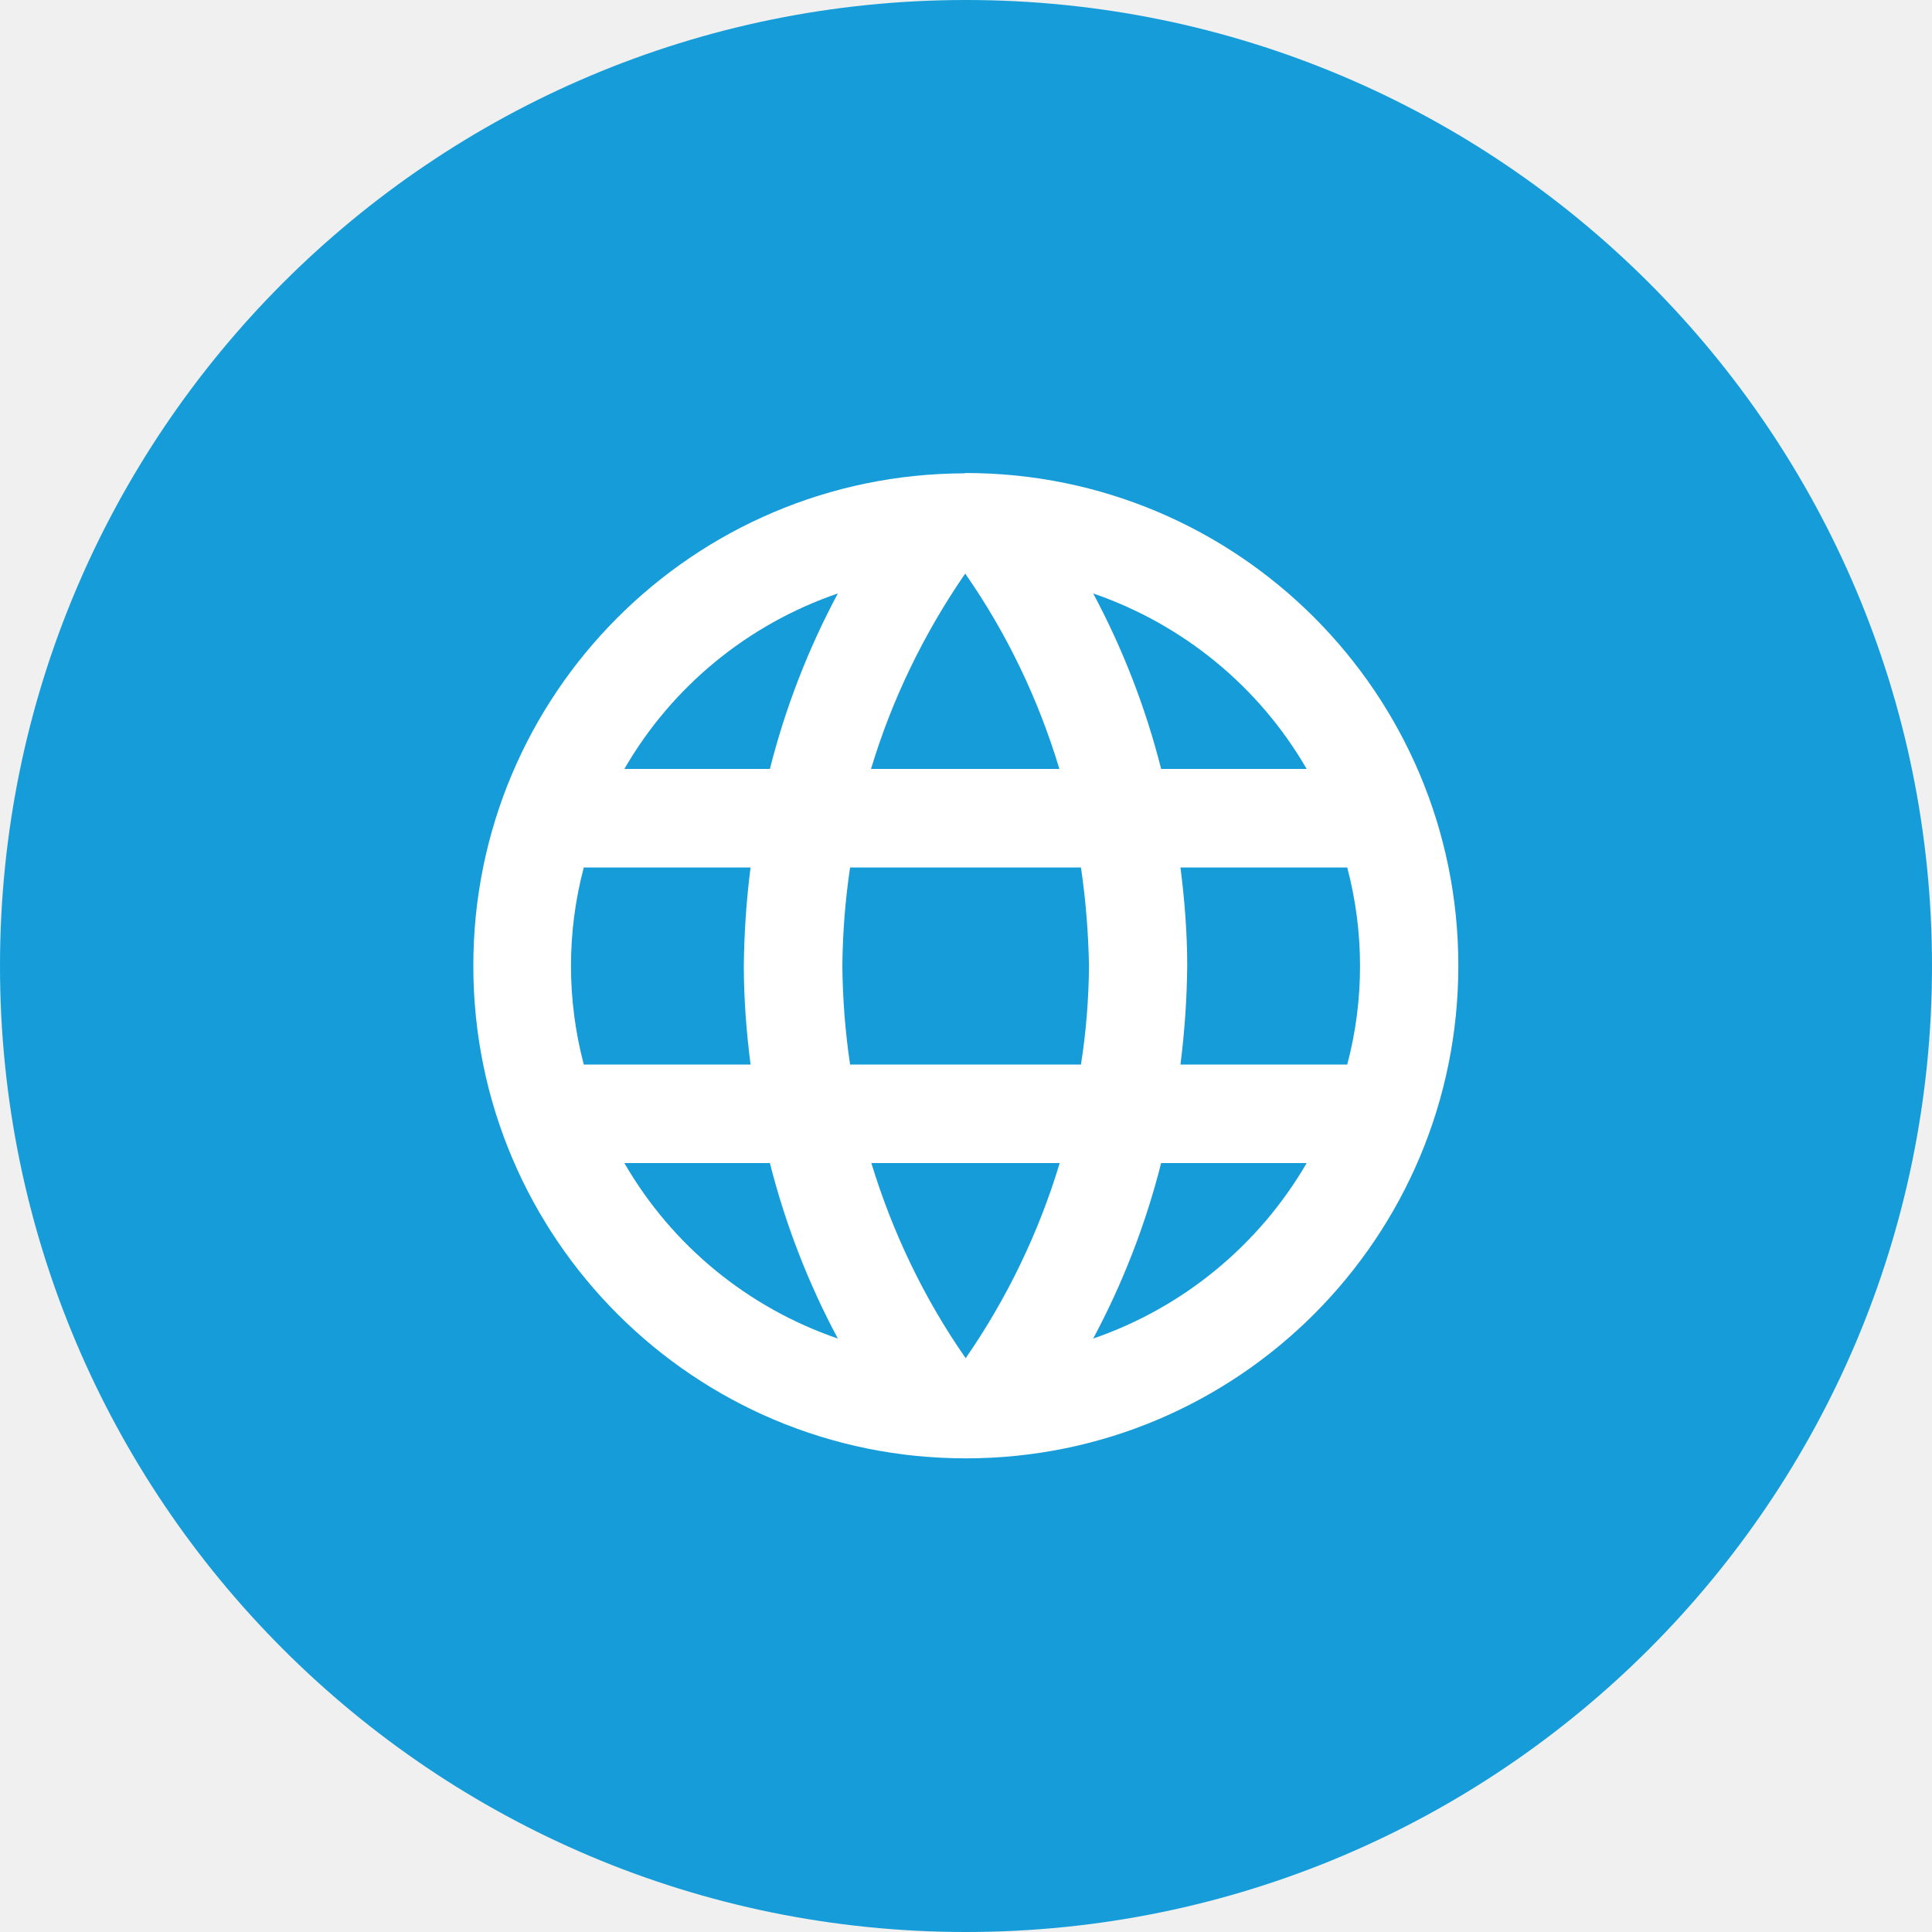
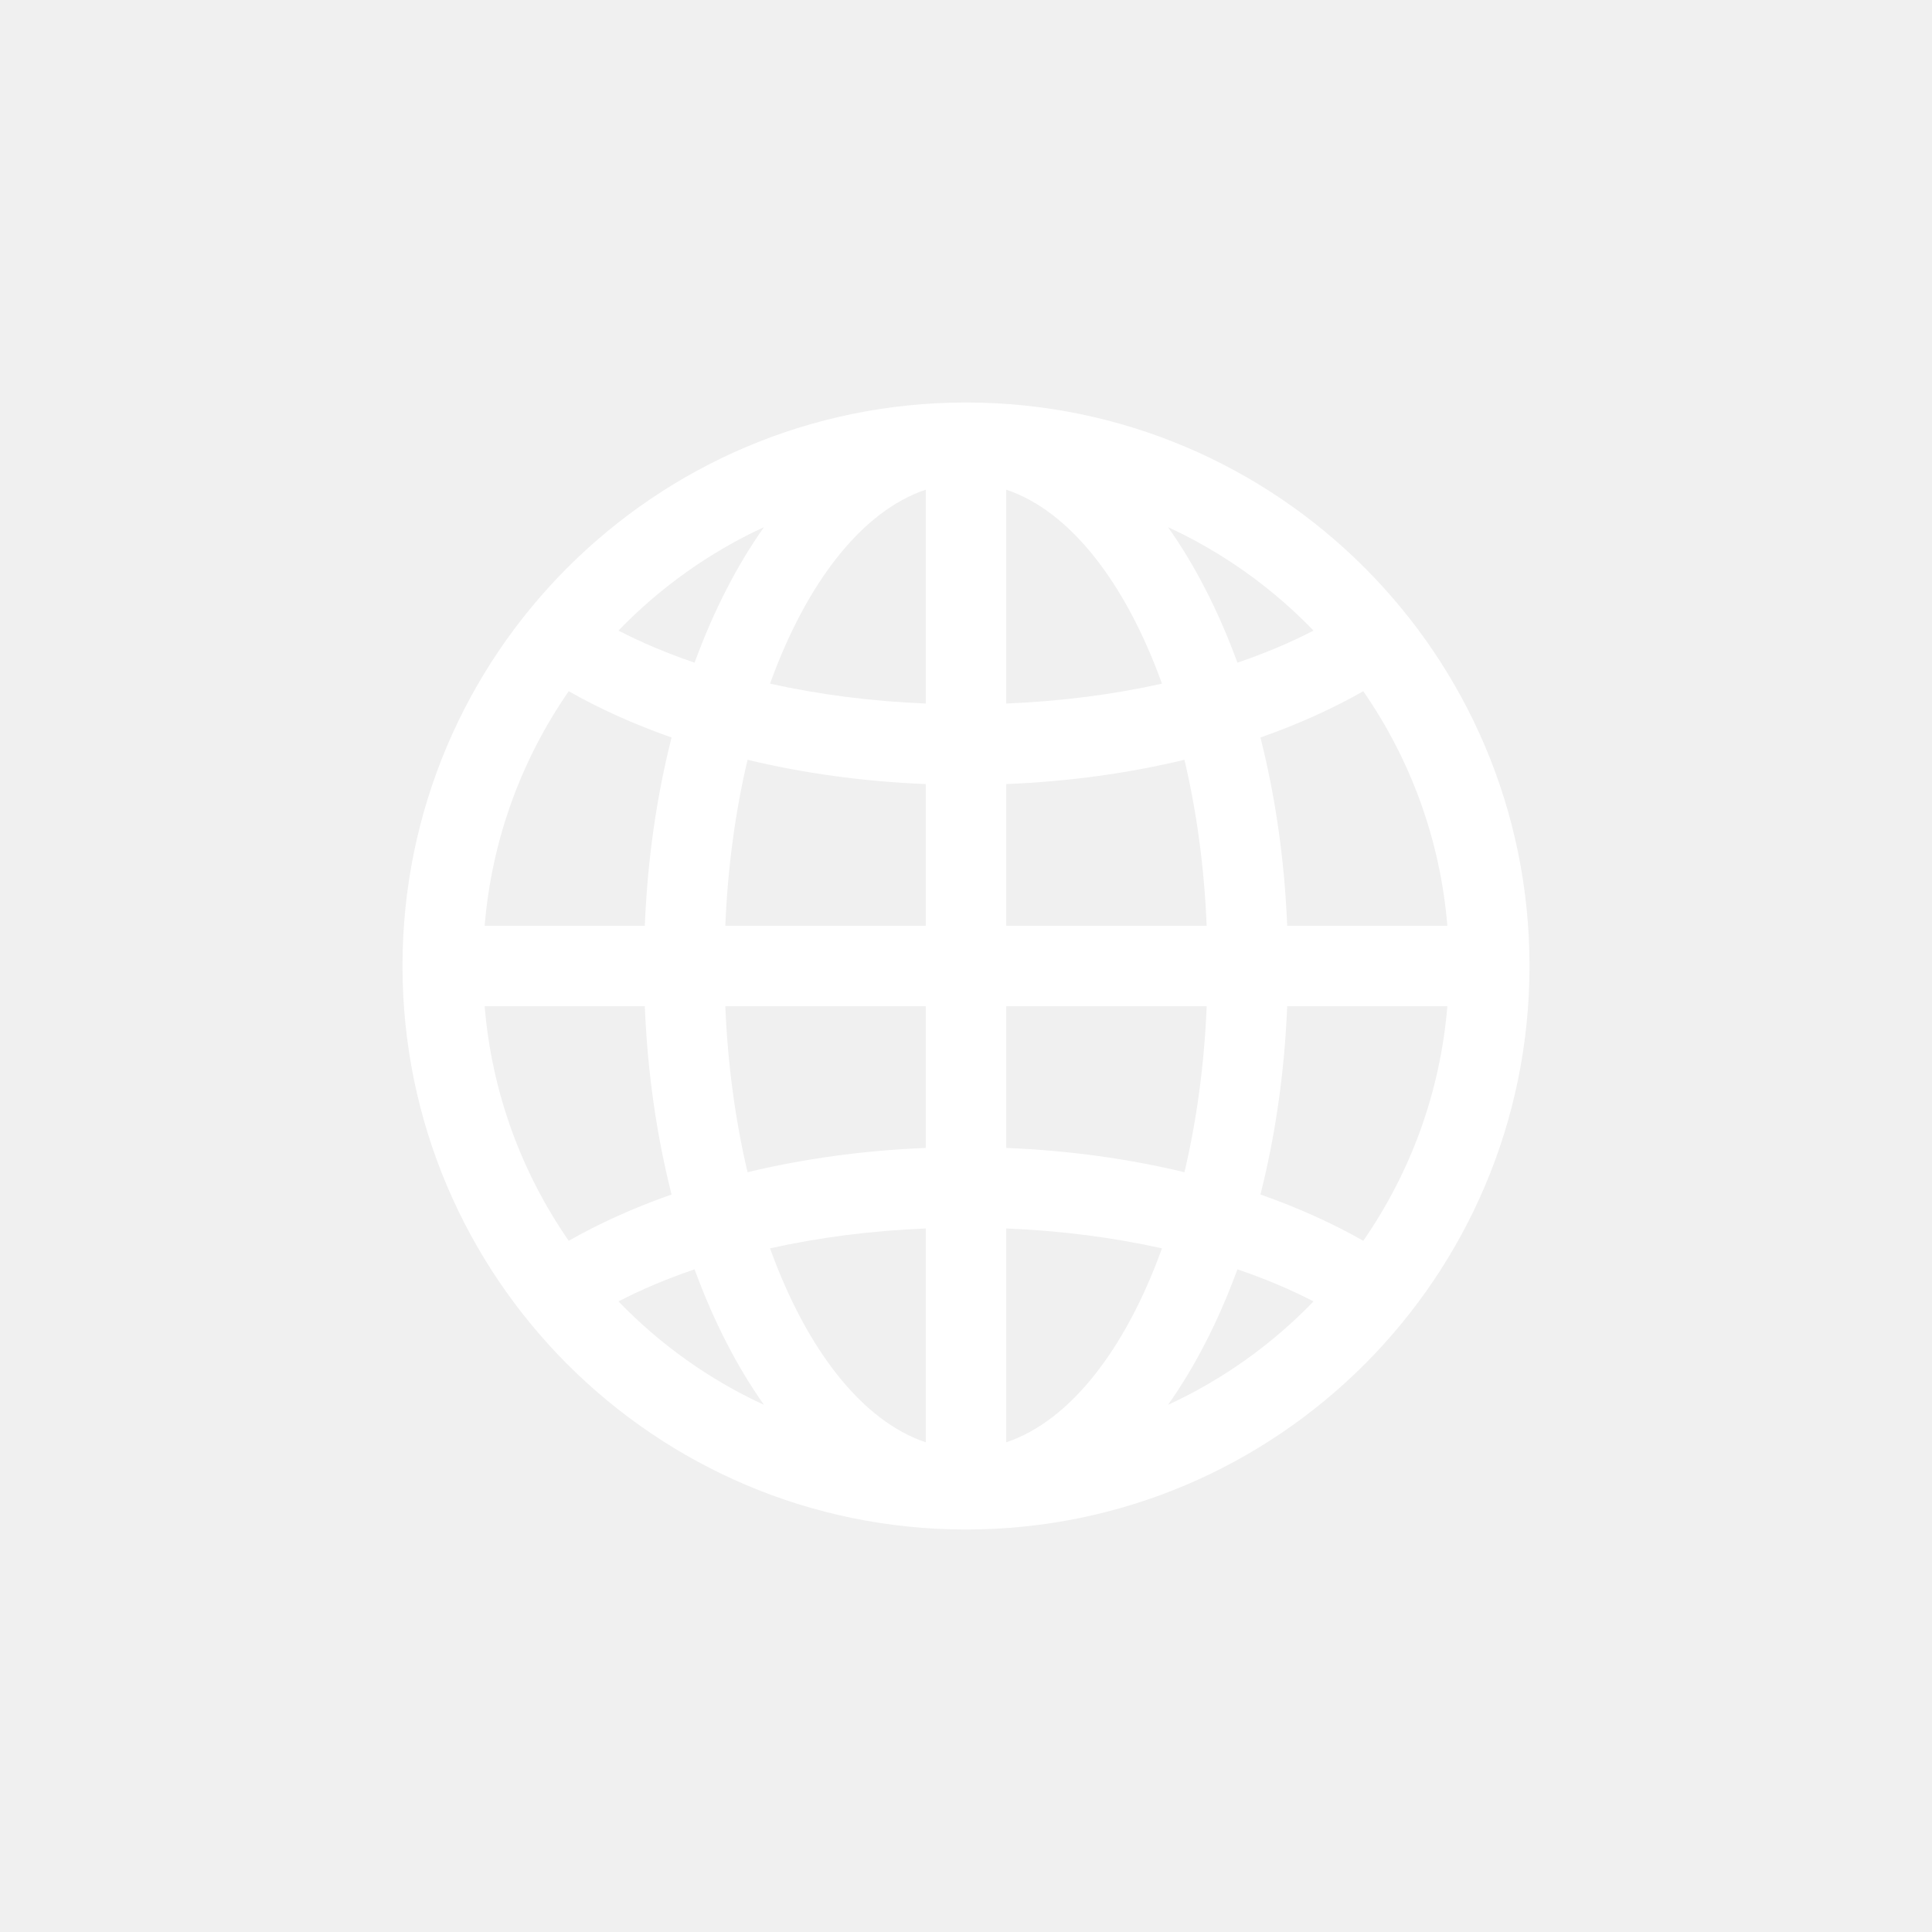
- <svg xmlns="http://www.w3.org/2000/svg" id="Layer_1" data-name="Layer 1" viewBox="0 0 60 60">
-   <defs>
-     <style>
-       .cls-1 {
-         fill: #169dd9;
-       }
- 
-       .cls-1, .cls-2 {
-         stroke-width: 0px;
-       }
- 
-       .cls-2 {
-         fill: #fff;
-       }
-     </style>
-   </defs>
-   <circle class="cls-1" cx="30" cy="30" r="30" />
-   <g id="Group_25" data-name="Group 25">
-     <path id="Icon_material-language" data-name="Icon material-language" class="cls-2" d="m29.97,14.7c-8.45.01-15.29,6.88-15.27,15.32.01,8.45,6.88,15.29,15.32,15.27,8.44-.01,15.27-6.86,15.27-15.3,0-8.45-6.85-15.3-15.3-15.3,0,0-.02,0-.03,0Zm10.61,9.18h-4.52c-.48-1.9-1.19-3.73-2.11-5.45,2.79.96,5.15,2.89,6.63,5.45h0Zm-10.6-6.06c1.29,1.85,2.27,3.9,2.92,6.06h-5.85c.65-2.16,1.64-4.2,2.92-6.06h0Zm-11.85,15.24c-.53-2.01-.53-4.12,0-6.12h5.18c-.13,1.01-.2,2.04-.21,3.06,0,1.02.08,2.05.21,3.06h-5.18Zm1.26,3.06h4.52c.48,1.9,1.19,3.73,2.11,5.45-2.8-.96-5.15-2.89-6.63-5.45h0Zm4.52-12.24h-4.52c1.48-2.56,3.83-4.49,6.63-5.45-.92,1.72-1.63,3.55-2.11,5.45h0Zm6.08,18.3c-1.29-1.85-2.27-3.9-2.93-6.06h5.85c-.65,2.16-1.64,4.21-2.92,6.06h0Zm3.58-9.12h-7.17c-.15-1.01-.23-2.04-.24-3.06.01-1.02.09-2.05.24-3.06h7.17c.15,1.01.23,2.04.25,3.06-.01,1.03-.09,2.05-.25,3.06h0Zm.38,8.51c.92-1.72,1.63-3.55,2.11-5.45h4.52c-1.48,2.55-3.84,4.49-6.63,5.45Zm2.71-8.51c.13-1.02.2-2.04.21-3.06,0-1.02-.08-2.05-.21-3.06h5.18c.53,2.01.53,4.12,0,6.12h-5.17Z" />
-   </g>
+ <svg xmlns="http://www.w3.org/2000/svg" width="800px" height="800px" viewBox="0 0 76 76" version="1.1" baseProfile="full" enable-background="new 0 0 76.00 76.00" xml:space="preserve">
+   <path fill="#FFFF" fill-opacity="1" stroke-width="0.2" stroke-linejoin="round" d="M 38,15.833C 50.242,15.833 60.167,25.758 60.167,38C 60.167,50.242 50.242,60.167 38,60.167C 25.758,60.167 15.833,50.242 15.833,38C 15.833,25.758 25.758,15.833 38,15.833 Z M 19.065,36.417L 25.365,36.417C 25.471,33.796 25.837,31.301 26.418,29.011C 24.947,28.494 23.59,27.883 22.372,27.191C 20.528,29.852 19.346,33.007 19.065,36.417 Z M 30.054,20.736C 27.897,21.731 25.958,23.118 24.329,24.806C 25.236,25.276 26.239,25.699 27.323,26.068C 28.064,24.042 28.988,22.241 30.054,20.736 Z M 36.417,36.417L 36.417,30.843C 33.946,30.744 31.588,30.413 29.407,29.888C 28.932,31.896 28.628,34.097 28.532,36.417L 36.417,36.417 Z M 36.417,19.263C 33.902,20.106 31.723,22.925 30.291,26.894C 32.189,27.316 34.252,27.587 36.417,27.676L 36.417,19.263 Z M 56.935,36.417C 56.654,33.007 55.472,29.852 53.628,27.191C 52.41,27.883 51.053,28.495 49.582,29.011C 50.163,31.301 50.529,33.796 50.635,36.417L 56.935,36.417 Z M 45.946,20.736C 47.012,22.241 47.936,24.042 48.677,26.068C 49.761,25.699 50.764,25.276 51.671,24.806C 50.042,23.118 48.103,21.731 45.946,20.736 Z M 39.583,36.417L 47.467,36.417C 47.372,34.097 47.068,31.896 46.593,29.888C 44.412,30.413 42.054,30.744 39.583,30.843L 39.583,36.417 Z M 39.583,19.263L 39.583,27.676C 41.748,27.587 43.811,27.316 45.709,26.894C 44.277,22.925 42.097,20.106 39.583,19.263 Z M 56.935,39.583L 50.635,39.583C 50.529,42.204 50.163,44.699 49.582,46.989C 51.053,47.505 52.41,48.117 53.628,48.809C 55.472,46.148 56.654,42.993 56.935,39.583 Z M 45.946,55.264C 48.103,54.269 50.042,52.882 51.671,51.194C 50.764,50.724 49.761,50.301 48.677,49.932C 47.936,51.958 47.012,53.759 45.946,55.264 Z M 39.583,39.583L 39.583,45.157C 42.054,45.256 44.412,45.587 46.593,46.112C 47.068,44.104 47.372,41.903 47.468,39.583L 39.583,39.583 Z M 39.583,56.737C 42.097,55.894 44.277,53.075 45.709,49.106C 43.811,48.684 41.748,48.413 39.583,48.324L 39.583,56.737 Z M 19.065,39.583C 19.346,42.993 20.528,46.148 22.372,48.809C 23.59,48.117 24.947,47.505 26.418,46.989C 25.837,44.699 25.471,42.204 25.365,39.583L 19.065,39.583 Z M 30.054,55.264C 28.988,53.759 28.064,51.958 27.323,49.932C 26.239,50.301 25.236,50.724 24.329,51.194C 25.958,52.882 27.897,54.269 30.054,55.264 Z M 36.417,39.583L 28.532,39.583C 28.628,41.903 28.932,44.104 29.407,46.112C 31.588,45.587 33.946,45.256 36.417,45.157L 36.417,39.583 Z M 36.417,56.737L 36.417,48.324C 34.252,48.413 32.189,48.684 30.291,49.106C 31.723,53.075 33.902,55.894 36.417,56.737 Z " />
</svg>
